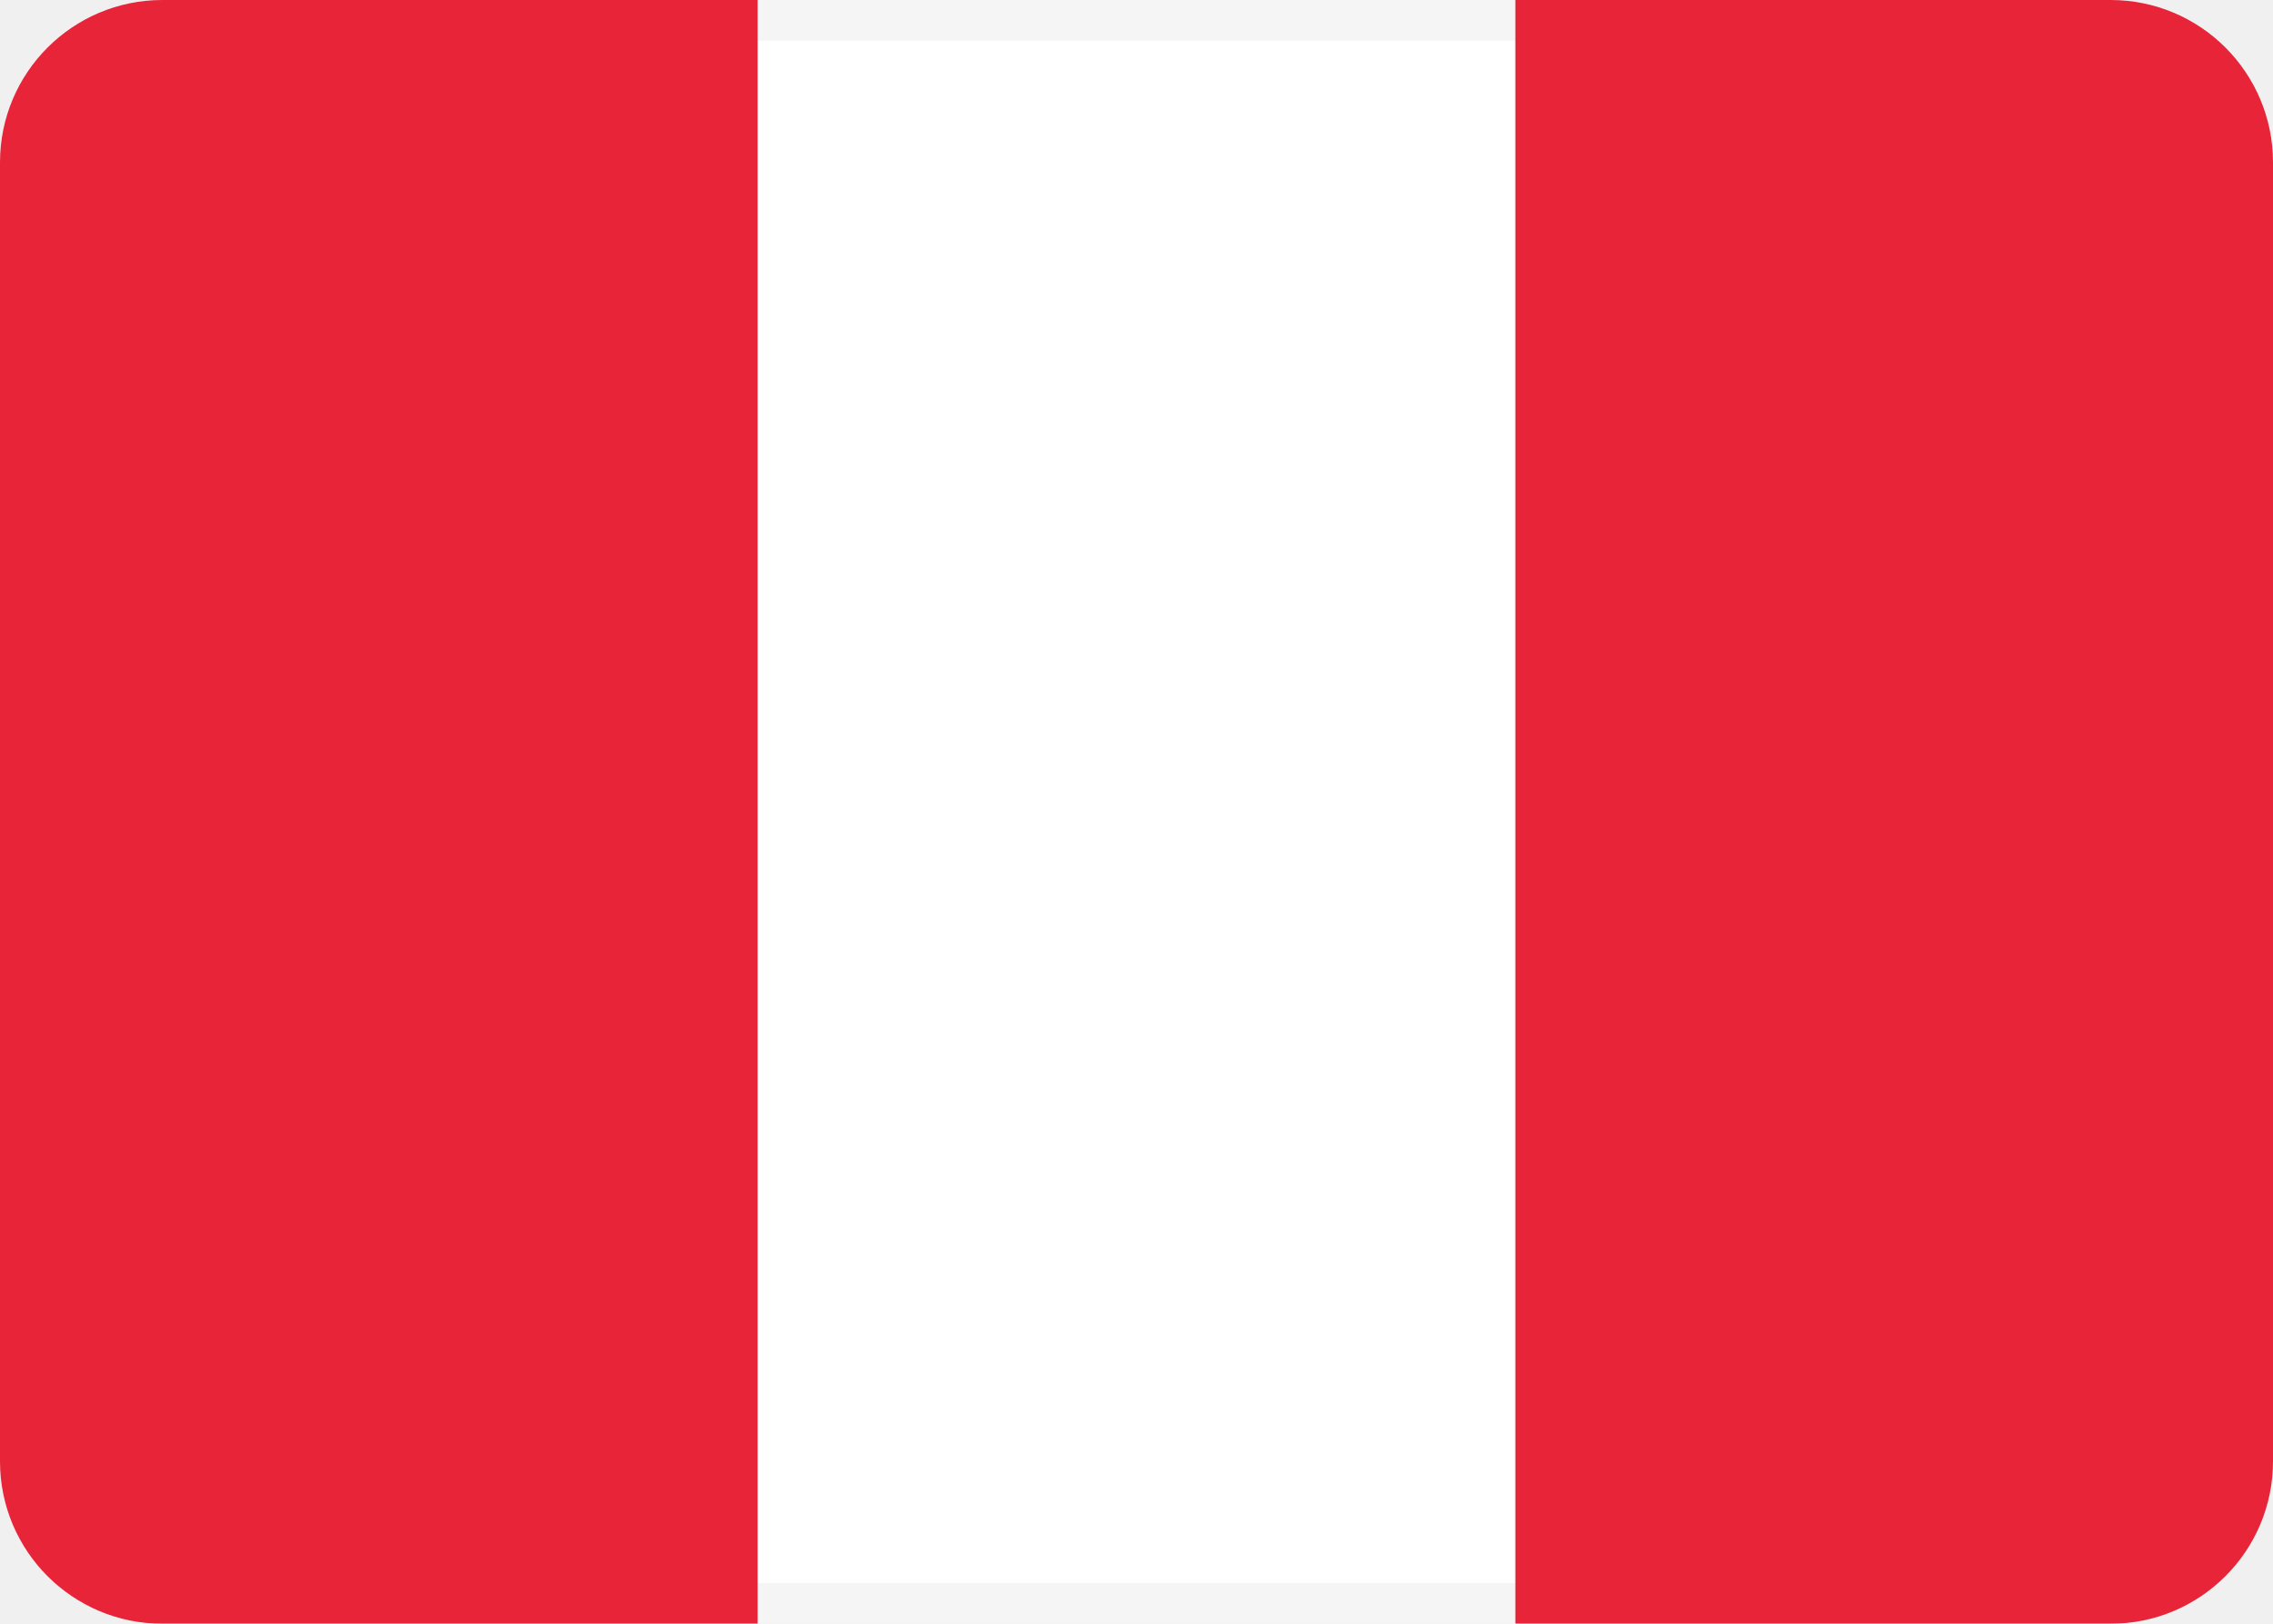
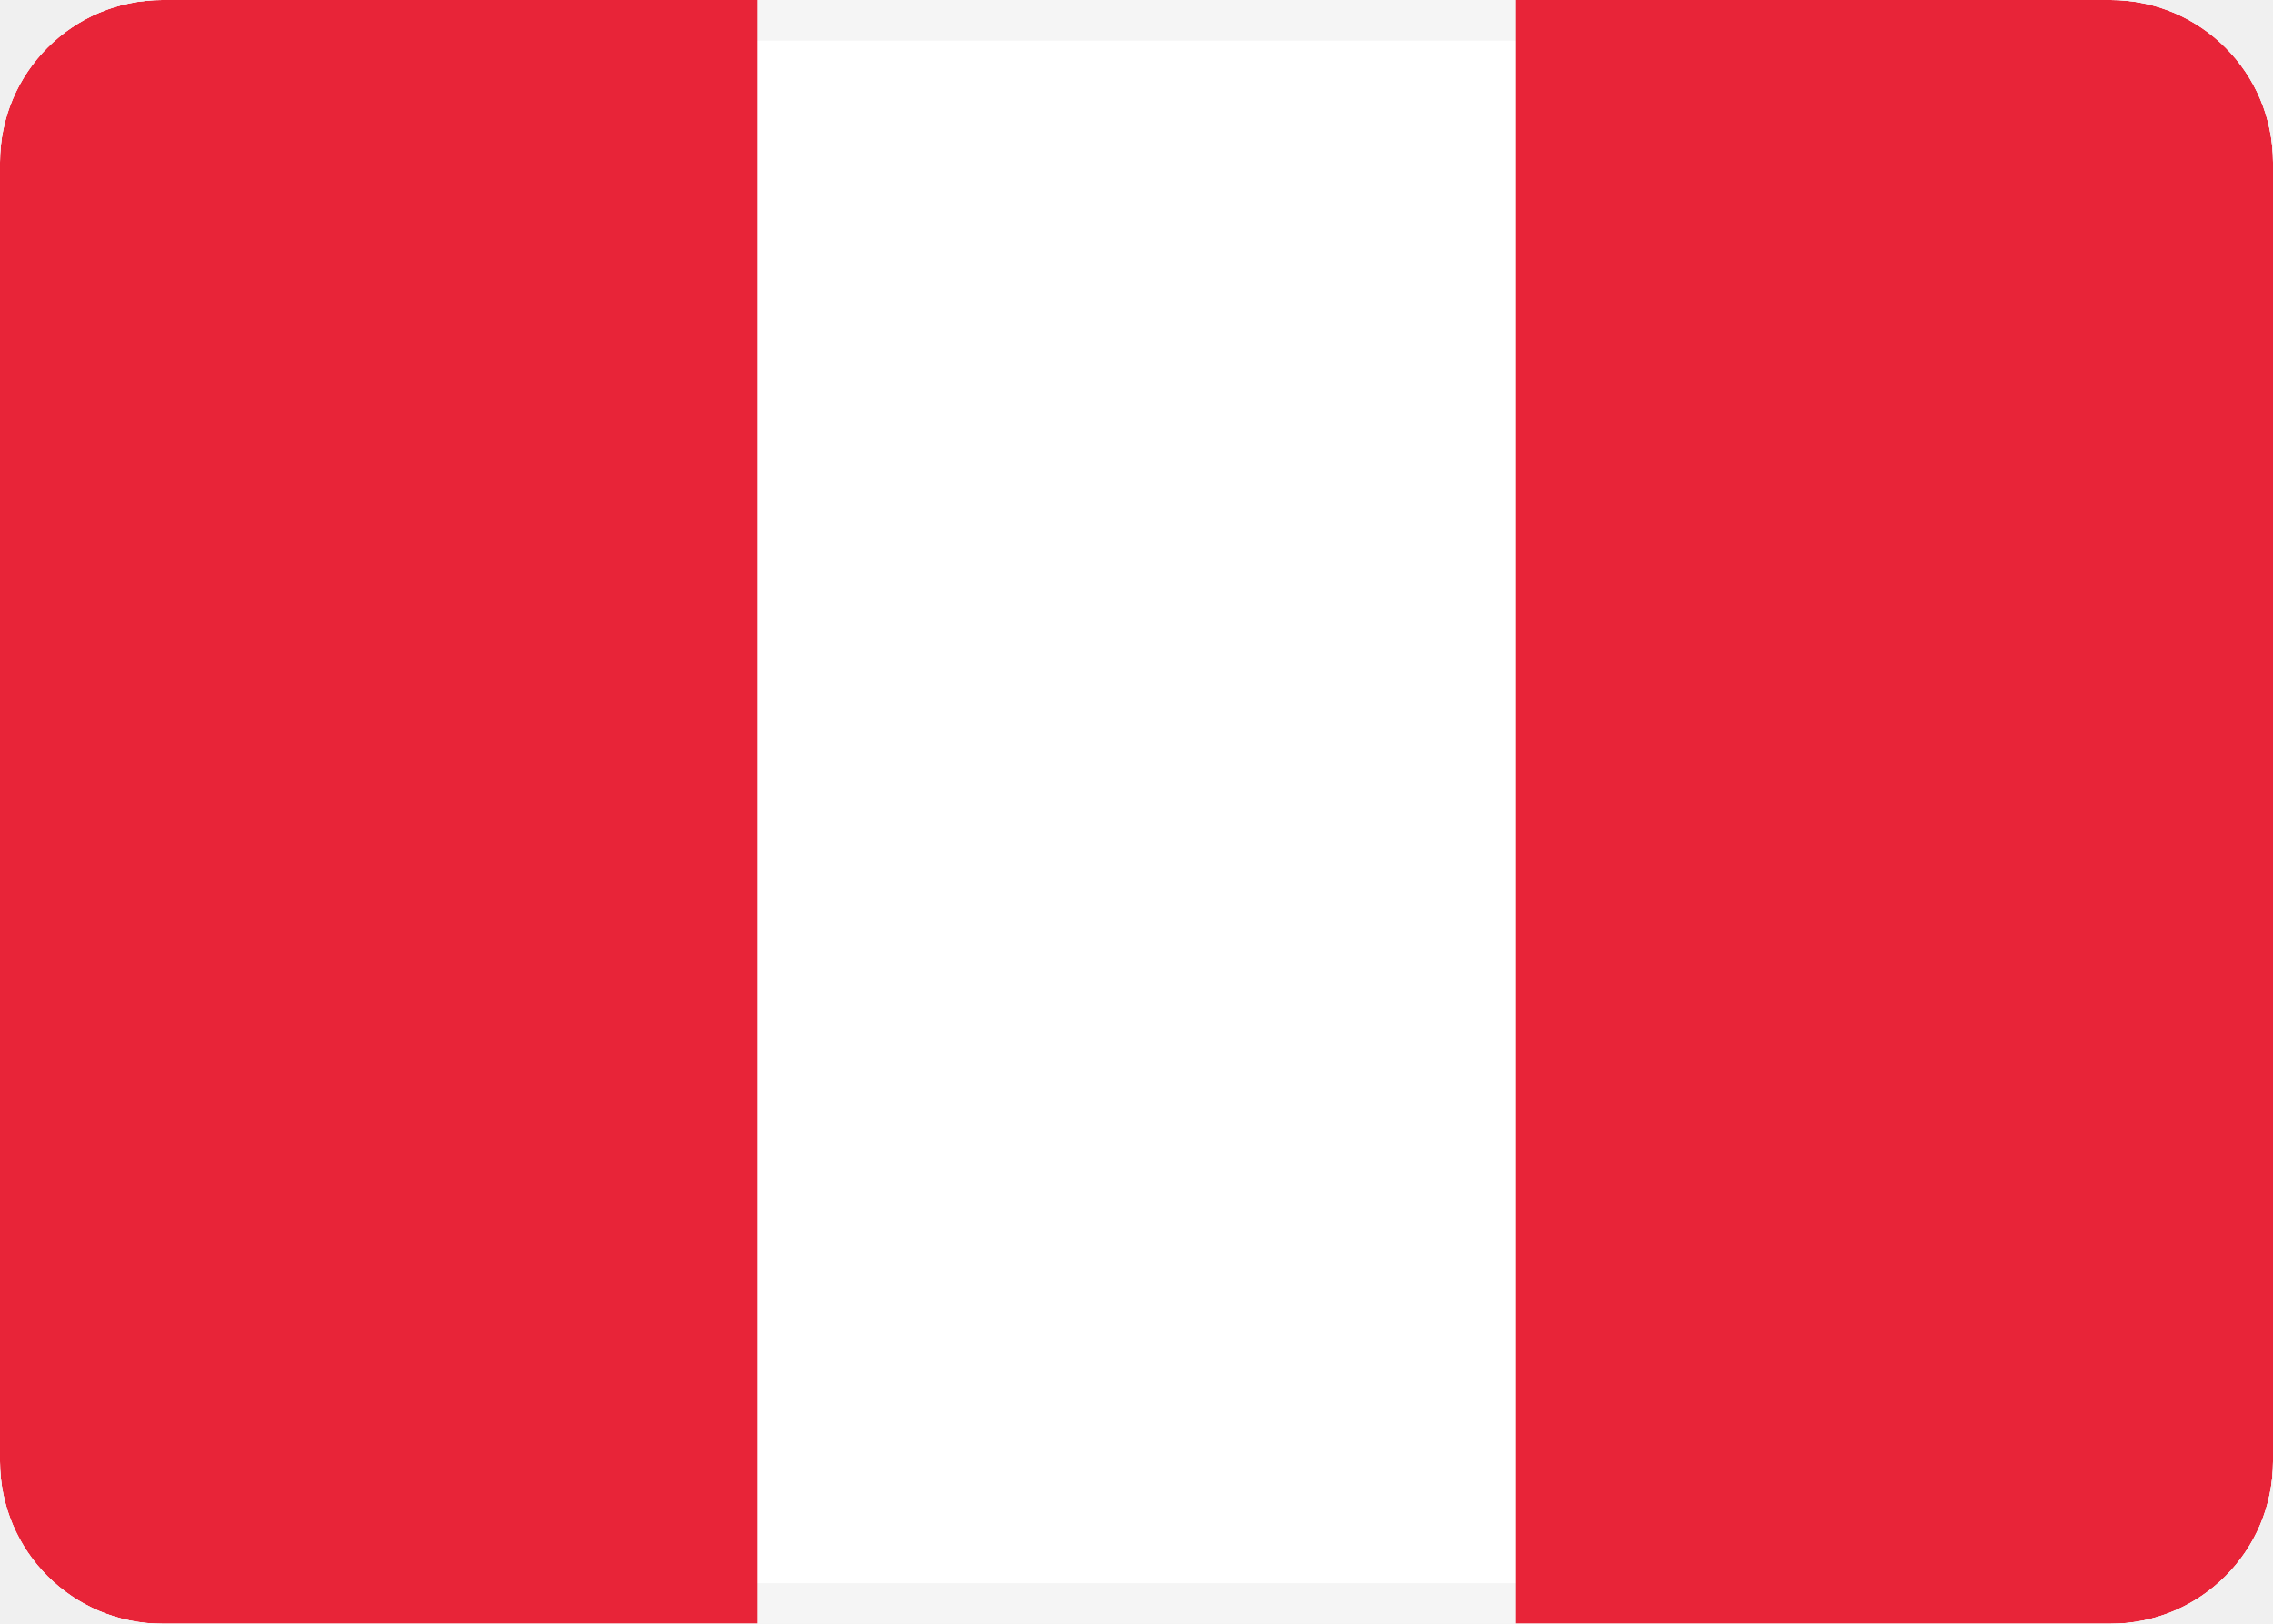
<svg xmlns="http://www.w3.org/2000/svg" width="28" height="20" viewBox="0 0 28 20" fill="none">
-   <rect x="0.25" y="0.25" width="27.5" height="19.5" rx="1.75" fill="white" stroke="#F5F5F5" stroke-width="0.5" />
-   <mask id="mask0_503_3423" style="mask-type:alpha" maskUnits="userSpaceOnUse" x="0" y="0" width="28" height="20">
-     <rect x="0.25" y="0.25" width="27.5" height="19.5" rx="1.75" fill="white" stroke="white" stroke-width="0.5" />
-   </mask>
-   <g mask="url(#mask0_503_3423)">
-     <rect x="18.667" width="9.333" height="20" fill="#E82438" />
-     <path fill-rule="evenodd" clip-rule="evenodd" d="M0 20H9.333V0H0V20Z" fill="#E82438" />
+   <g clip-path="url(#clip0_503_3423)">
+     <rect x="0.25" y="0.25" width="27.5" height="19.5" rx="1.75" fill="white" stroke="#F5F5F5" stroke-width="0.5" />
+     <mask id="mask0_503_3423" style="mask-type:alpha" maskUnits="userSpaceOnUse" x="0" y="0" width="28" height="20">
+       <rect x="0.25" y="0.25" width="27.5" height="19.5" rx="1.75" fill="white" stroke="white" stroke-width="0.5" />
+     </mask>
+     <g mask="url(#mask0_503_3423)">
+       <rect x="18.667" width="9.333" height="20" fill="#E82438" />
+       <path fill-rule="evenodd" clip-rule="evenodd" d="M0 20H9.333V0H0V20Z" fill="#E82438" />
+     </g>
  </g>
+   <defs>
+     <clipPath id="clip0_503_3423">
+       <rect width="28" height="20" rx="2" fill="white" />
+     </clipPath>
+   </defs>
</svg>
